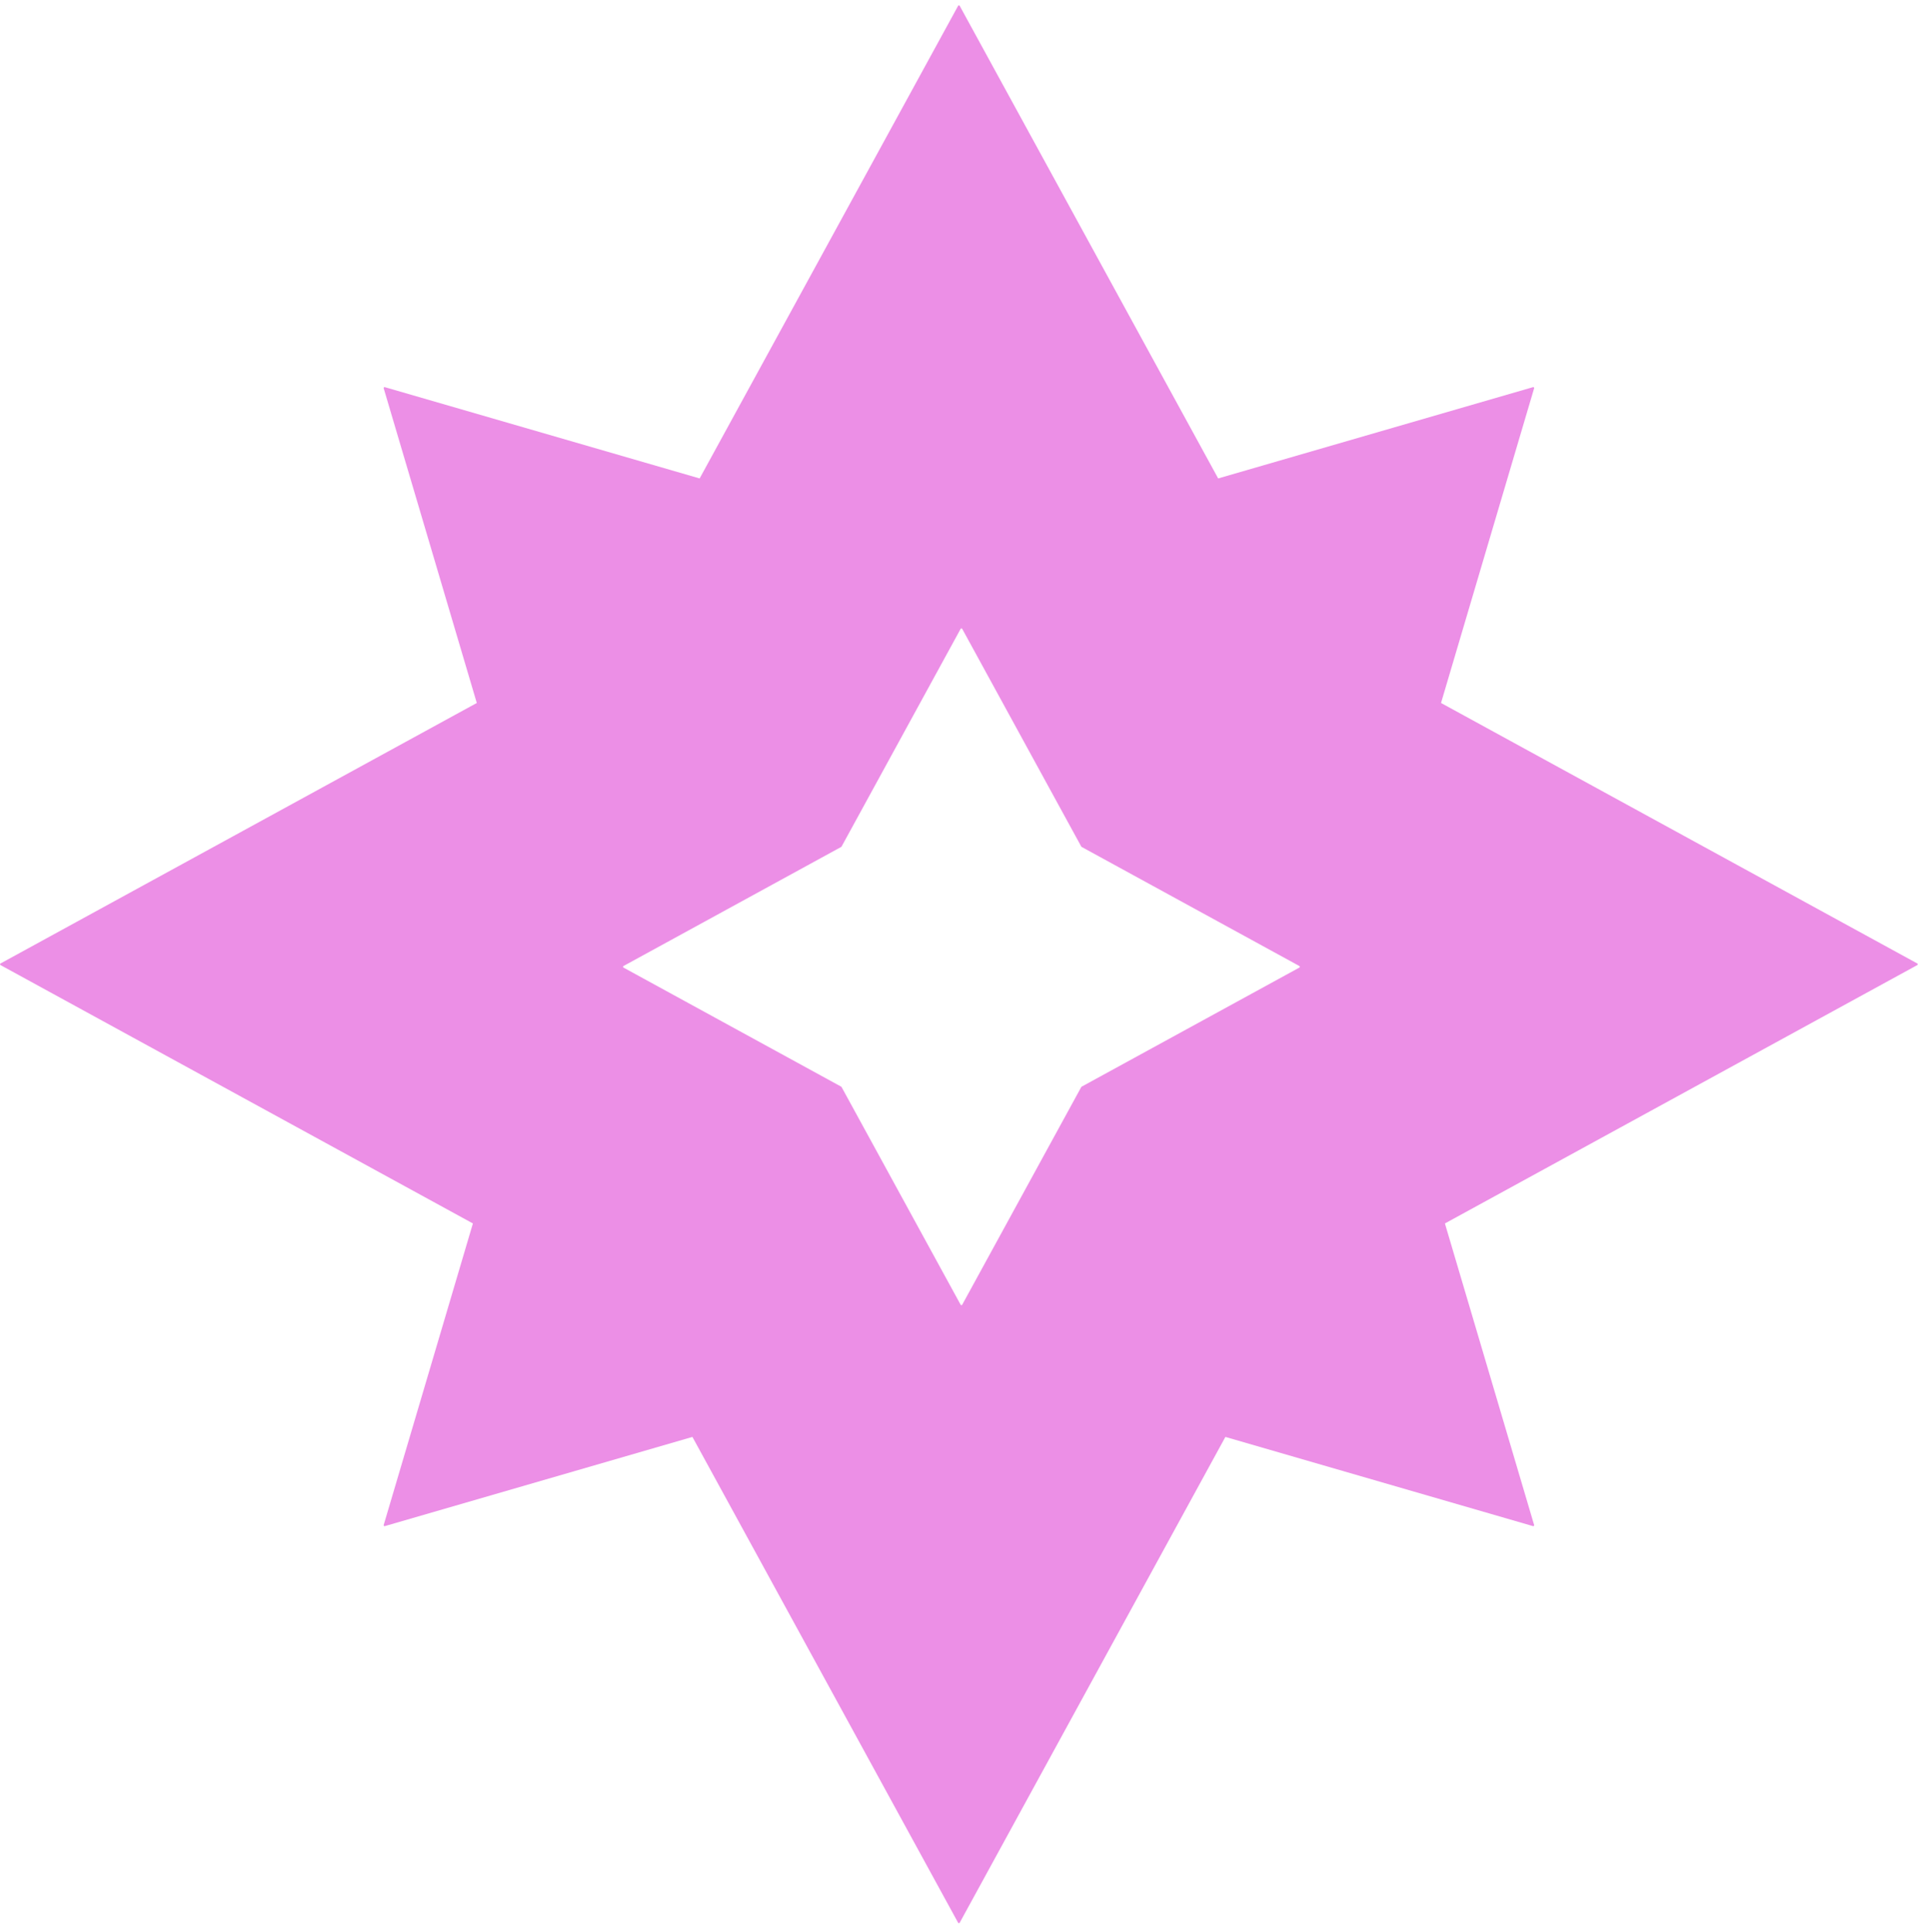
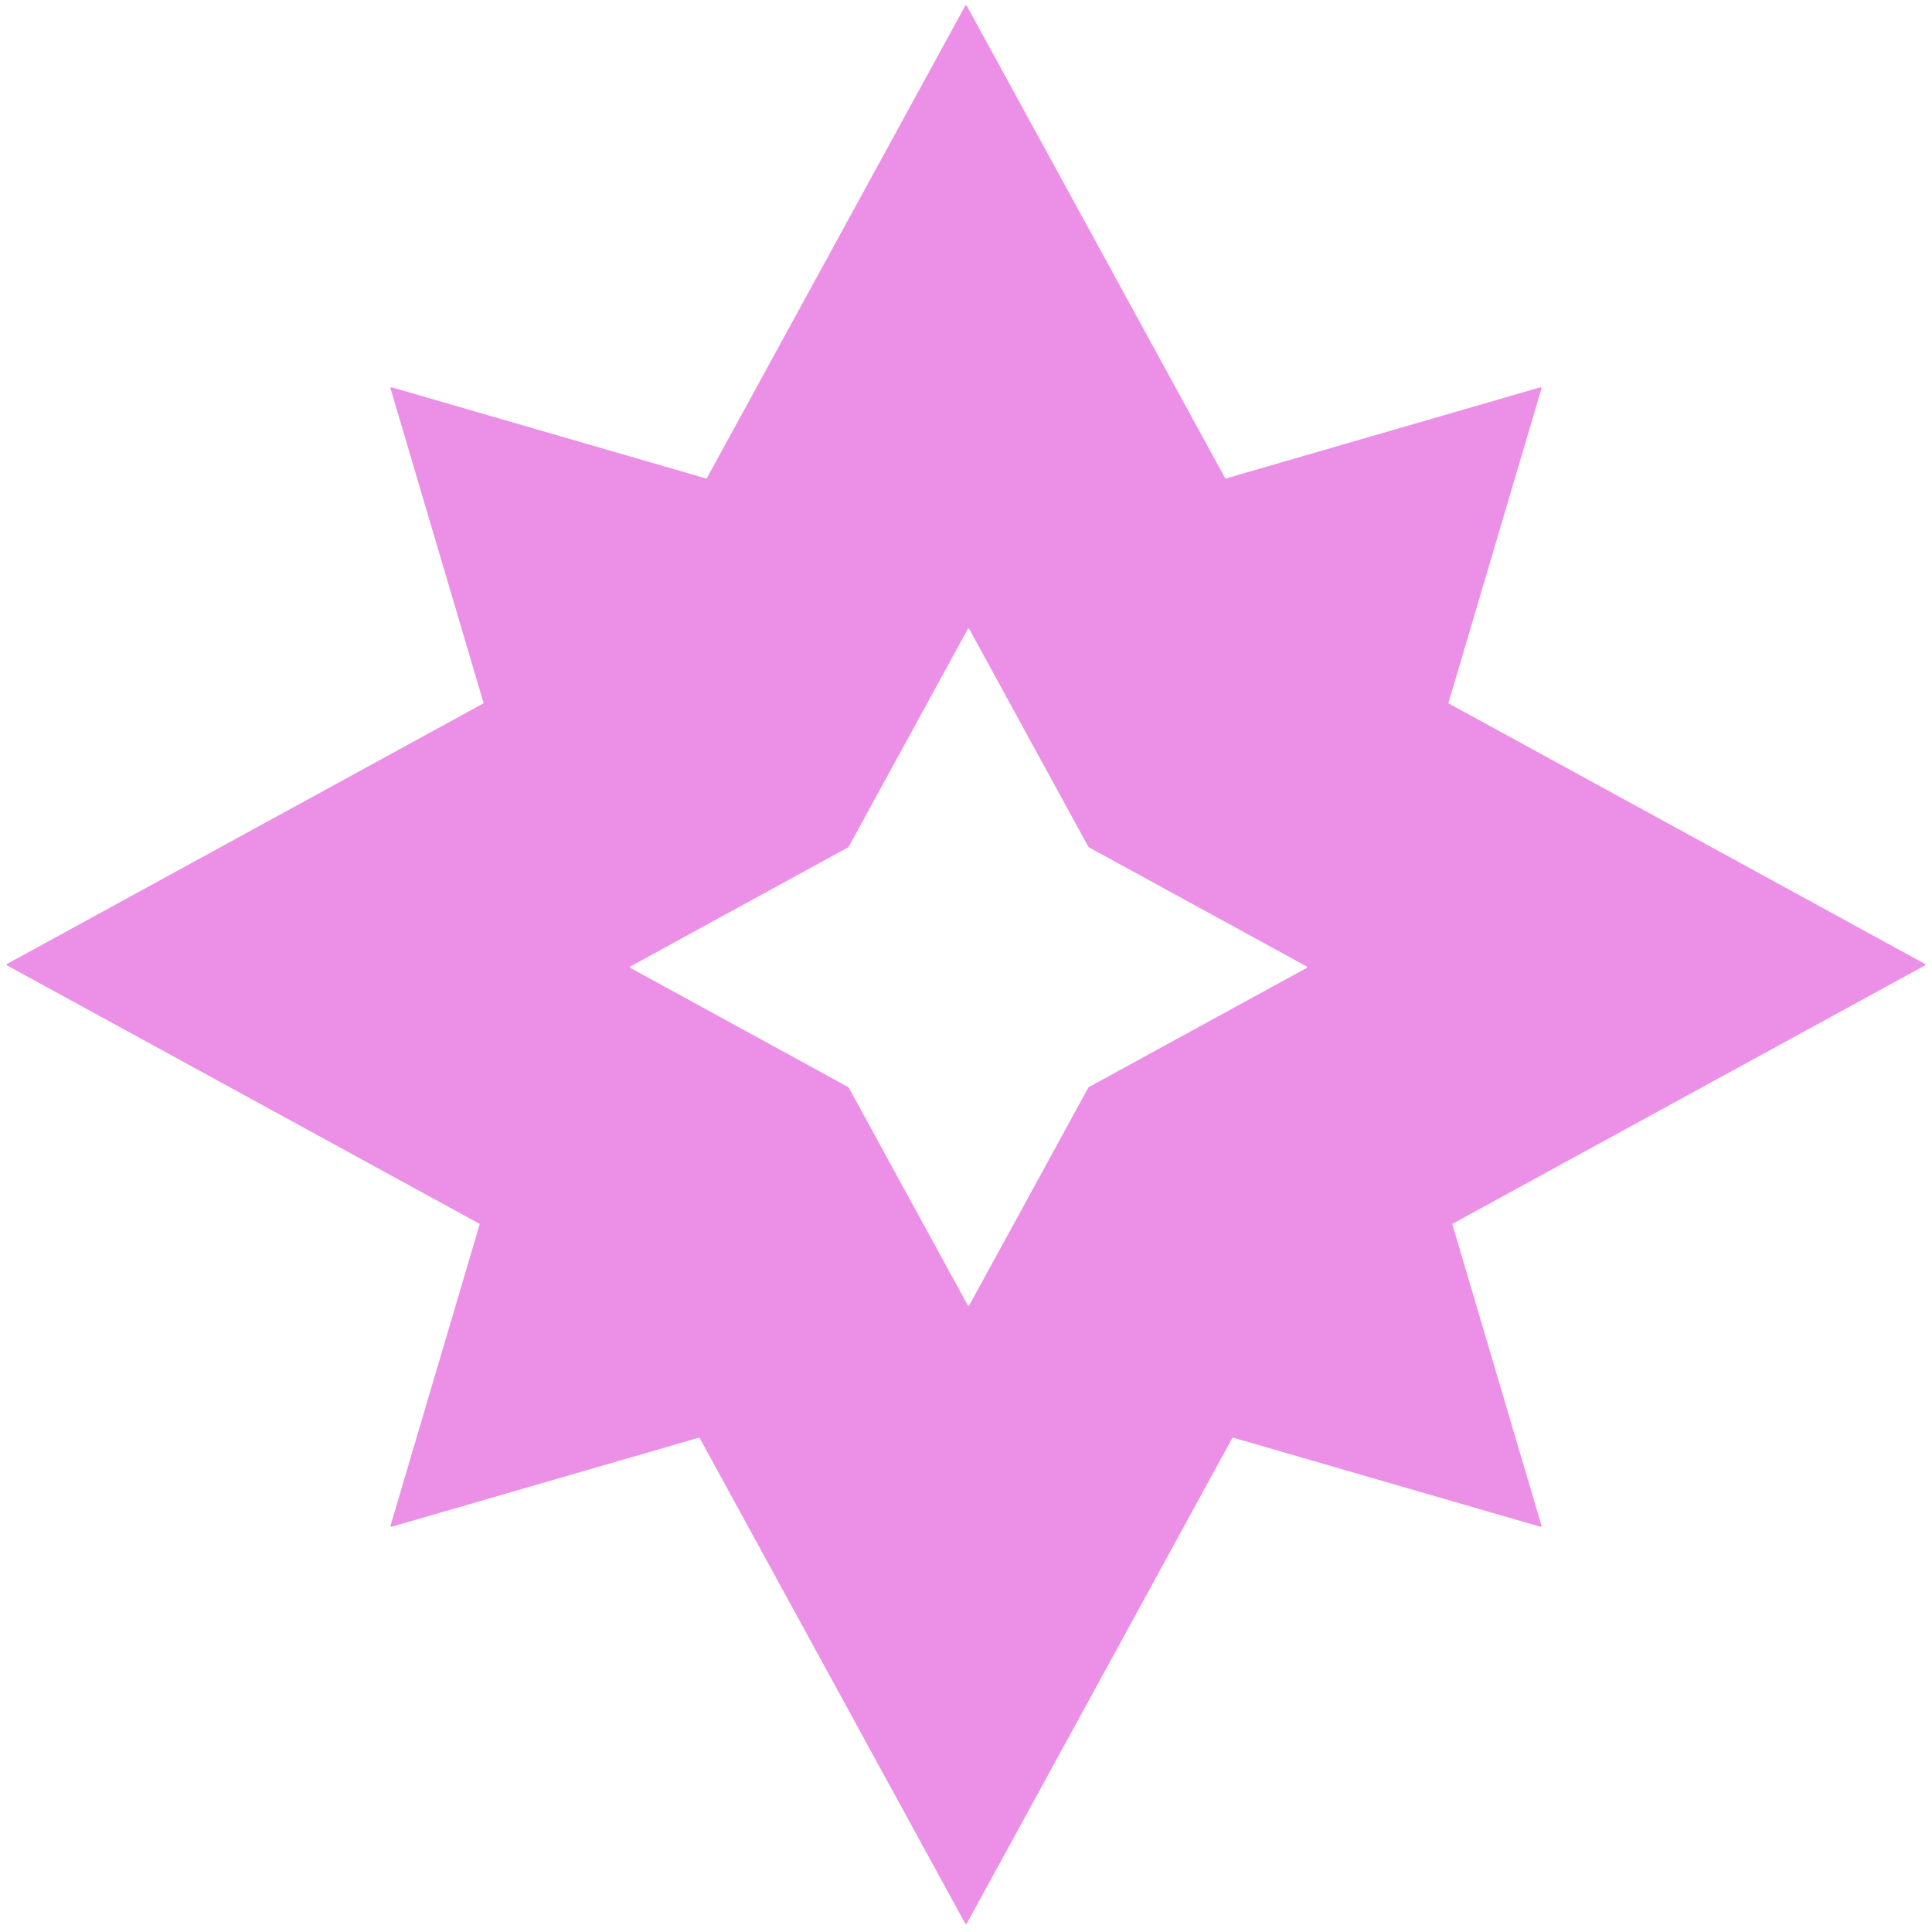
- <svg xmlns="http://www.w3.org/2000/svg" width="144" height="145" viewBox="0 0 144 145" fill="none">
+ <svg xmlns="http://www.w3.org/2000/svg" width="25" height="25" viewBox="0 0 144 145" fill="none">
  <path fill-rule="evenodd" clip-rule="evenodd" d="M28.894 114.584L51.991 107.887L71.94 144.362C71.966 144.409 72.034 144.409 72.06 144.362L92.009 107.887L115.106 114.584C115.158 114.599 115.206 114.55 115.19 114.499L108.492 91.859L143.962 72.46C144.009 72.434 144.009 72.366 143.962 72.34L108.2 52.781L115.19 29.153C115.206 29.101 115.158 29.053 115.106 29.068L91.467 35.922L72.06 0.438C72.034 0.391 71.966 0.391 71.94 0.438L52.533 35.922L28.894 29.068C28.842 29.053 28.794 29.101 28.81 29.153L35.8 52.781L0.038 72.34C-0.009 72.366 -0.009 72.434 0.038 72.46L35.508 91.859L28.81 114.499C28.794 114.55 28.842 114.599 28.894 114.584ZM46.817 72.649L63.18 81.598L72.129 97.96C72.155 98.008 72.223 98.008 72.249 97.96L81.198 81.598L97.561 72.649C97.608 72.623 97.608 72.555 97.561 72.529L81.198 63.58L72.249 47.217C72.223 47.17 72.155 47.17 72.129 47.217L63.18 63.58L46.817 72.529C46.77 72.555 46.77 72.623 46.817 72.649Z" fill="#EC8FE6" />
</svg>
